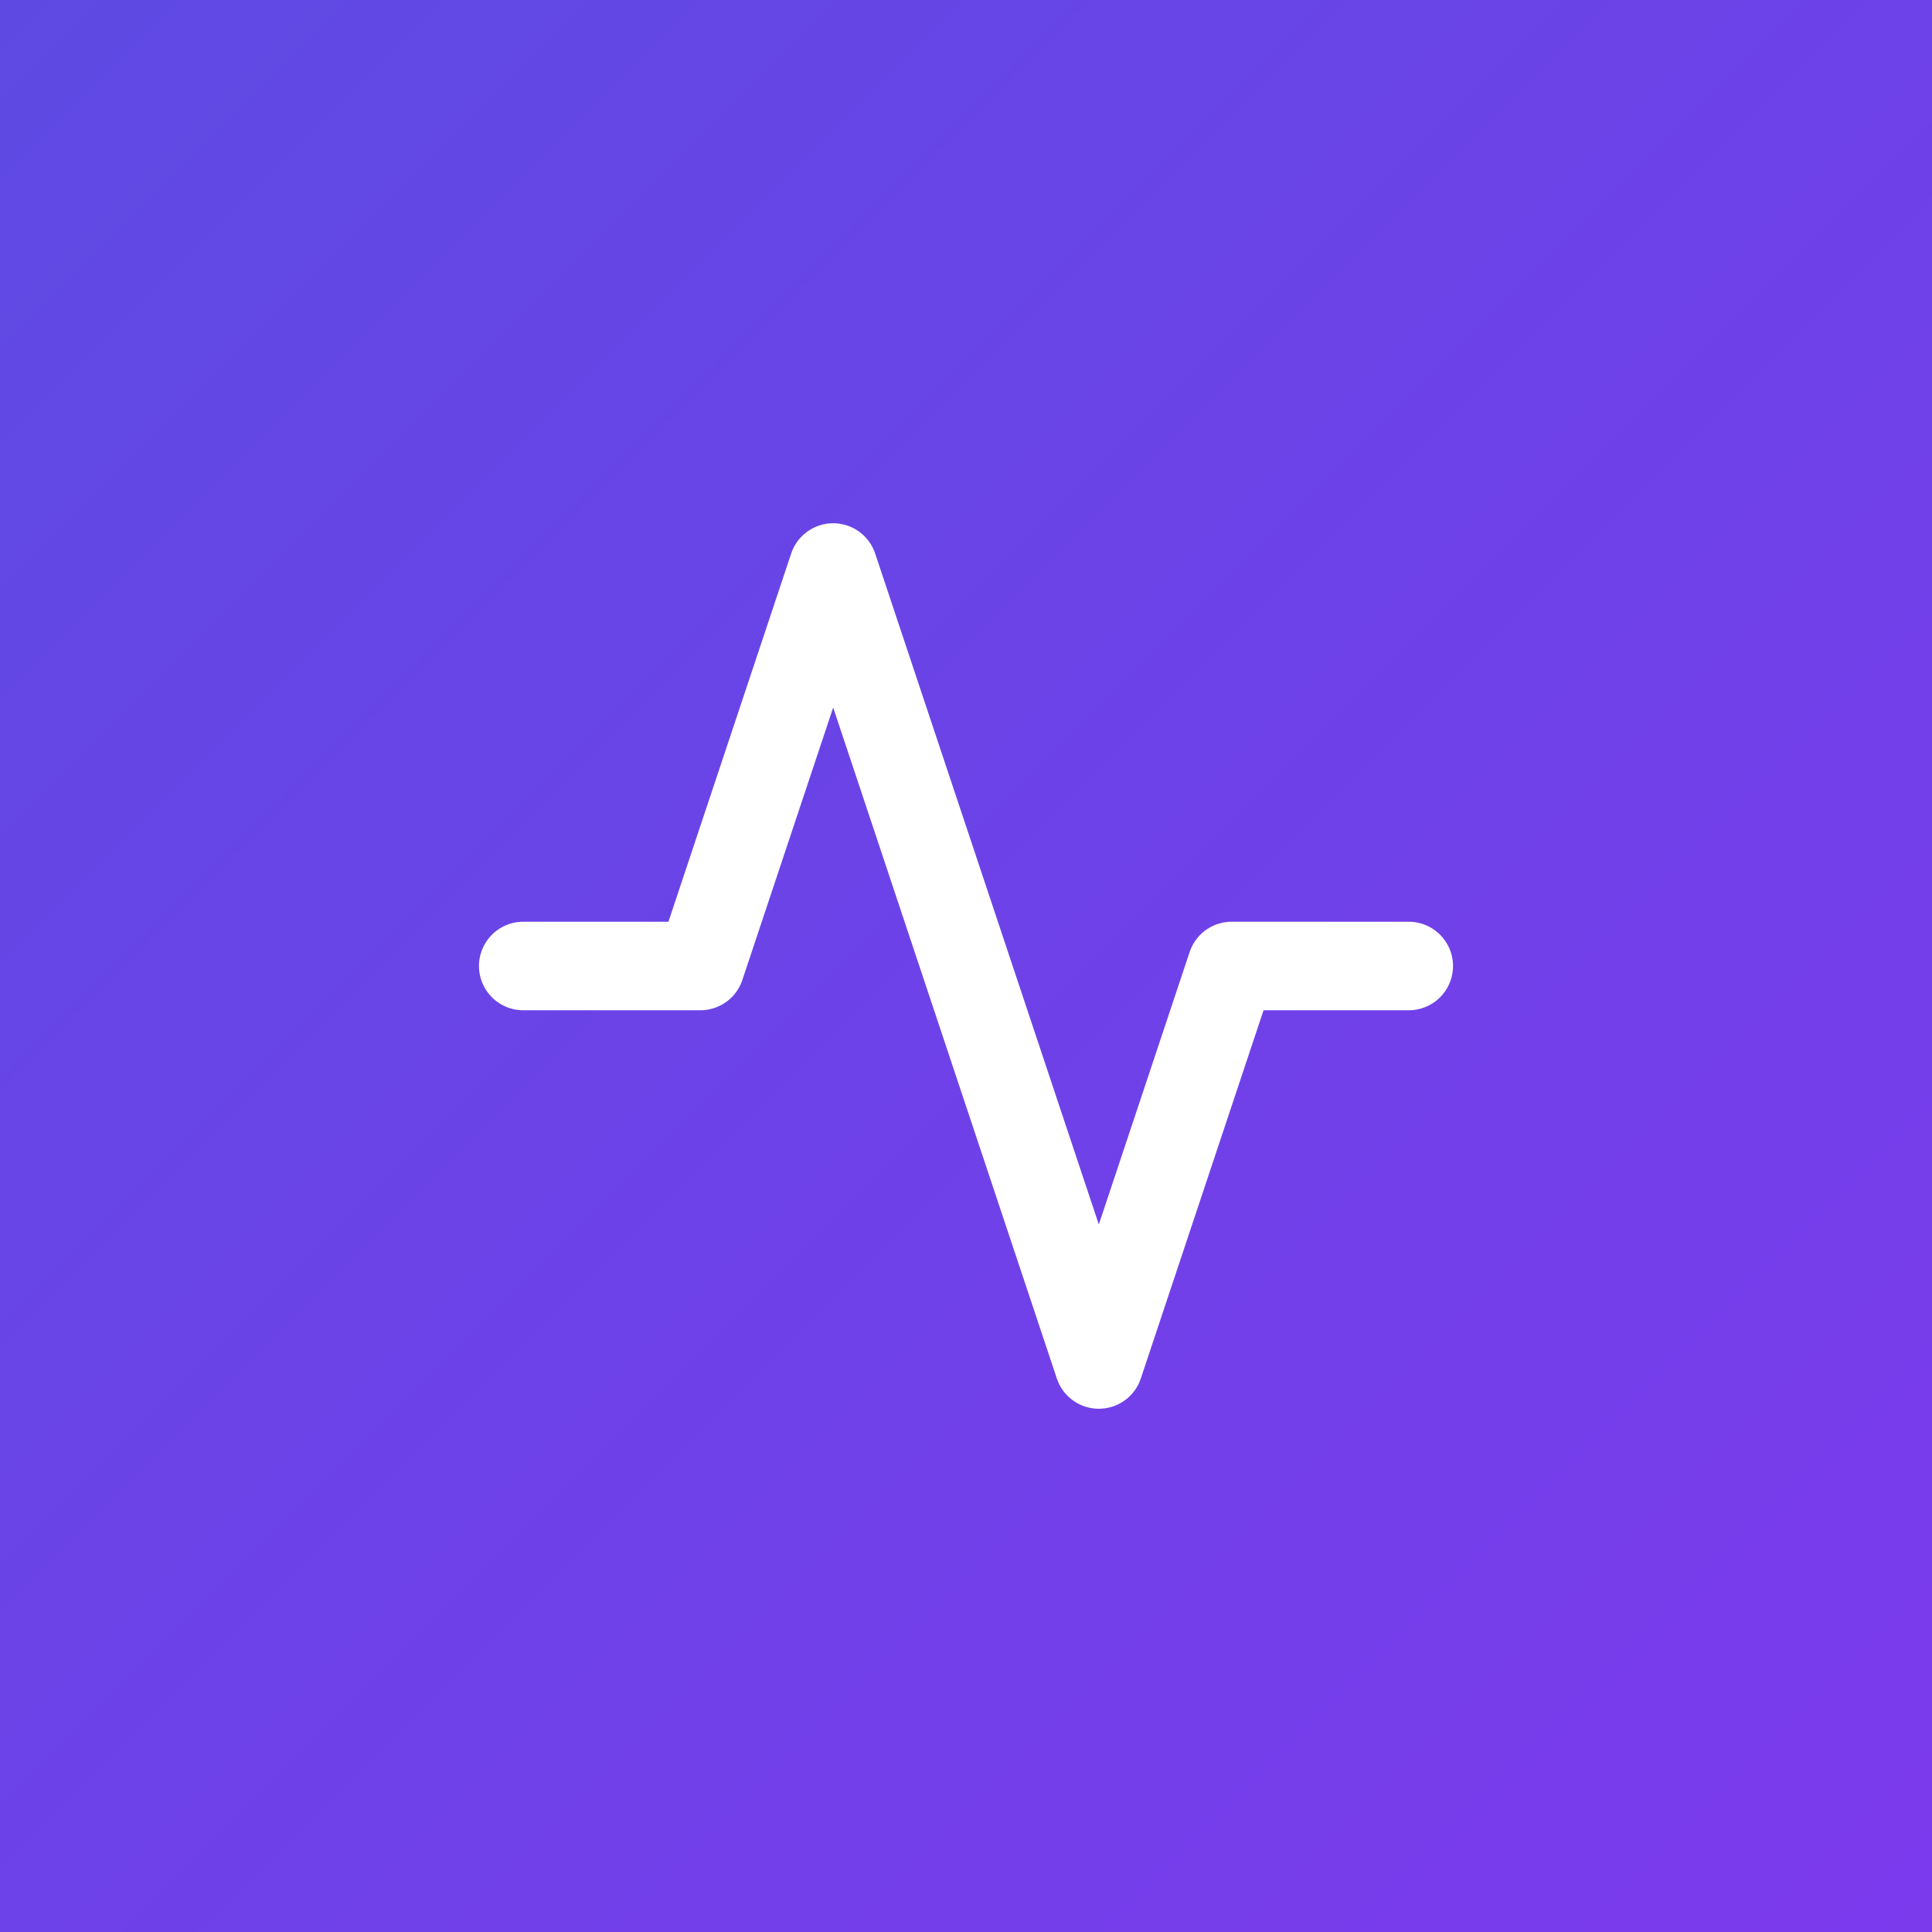
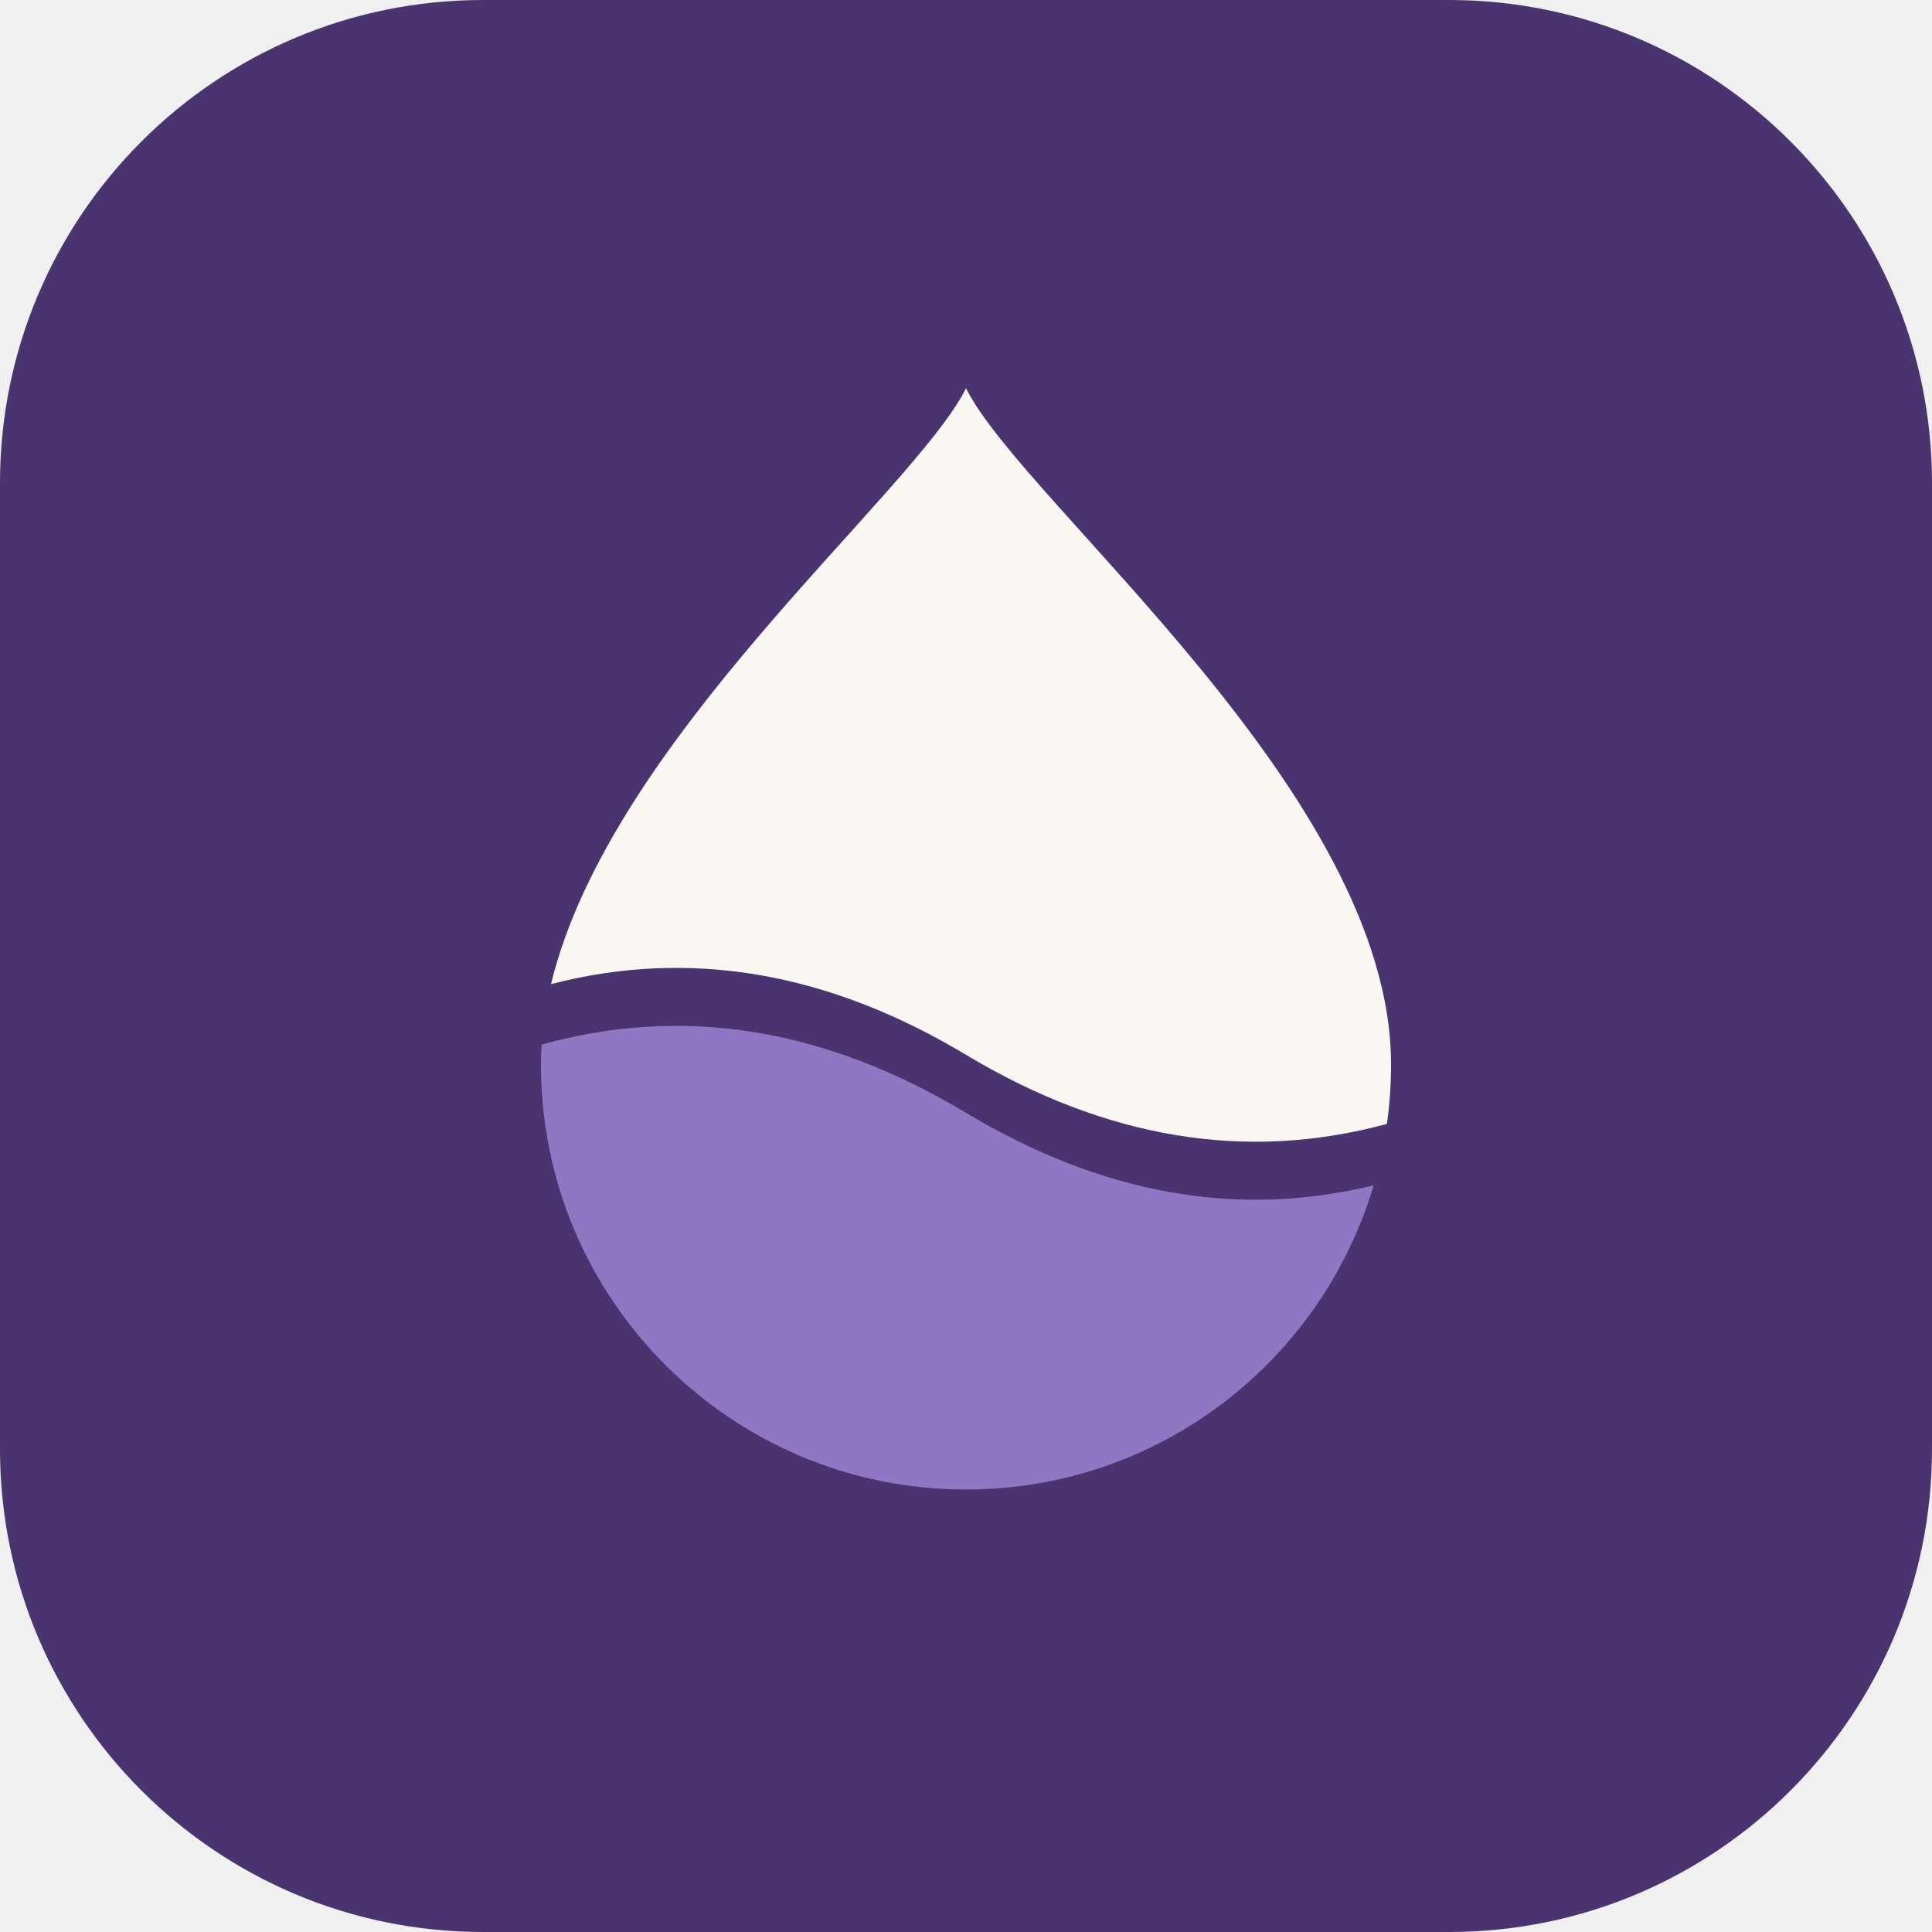
- <svg xmlns="http://www.w3.org/2000/svg" width="512" height="512" viewBox="0 0 512 512">
-   <defs>
-     <linearGradient id="fitdose-brand" x1="0" y1="0" x2="1" y2="1">
-       <stop offset="0" stop-color="#5E4AE3" />
-       <stop offset="1" stop-color="#7C3AED" />
-     </linearGradient>
-   </defs>
-   <rect width="512" height="512" fill="url(#fitdose-brand)" />
-   <g transform="translate(115.2 115.2) scale(11.7333)">
-     <polyline points="22 12 18 12 15 21 9 3 6 12 2 12" fill="none" stroke="#FFFFFF" stroke-width="2" stroke-linecap="round" stroke-linejoin="round" />
-   </g>
+ <svg xmlns="http://www.w3.org/2000/svg" viewBox="0 0 144 144" width="1024" height="1024">
+   <rect width="144" height="144" rx="36" fill="#4A3470" />
+   <path fill="#FAF7F2" d="M103.68,79.34c0,1.5 -0.1,2.98 -0.31,4.43c-10.46,2.84 -20.91,1.12 -31.37,-5.15c-10.31,-6.19 -20.62,-7.94 -30.93,-5.27c4.42,-18.3 27.04,-36.62 30.93,-44.41c4.32,8.64 31.68,30.24 31.68,50.4z" />
+   <path fill="#8E78C4" d="M72,111.02c-17.5,0 -31.68,-14.18 -31.68,-31.68c0,-0.49 0.02,-0.99 0.05,-1.48c10.54,-2.94 21.09,-1.24 31.63,5.08c10.13,6.08 20.25,7.88 30.38,5.41c-3.88,13.11 -16.01,22.67 -30.38,22.67z" />
</svg>
